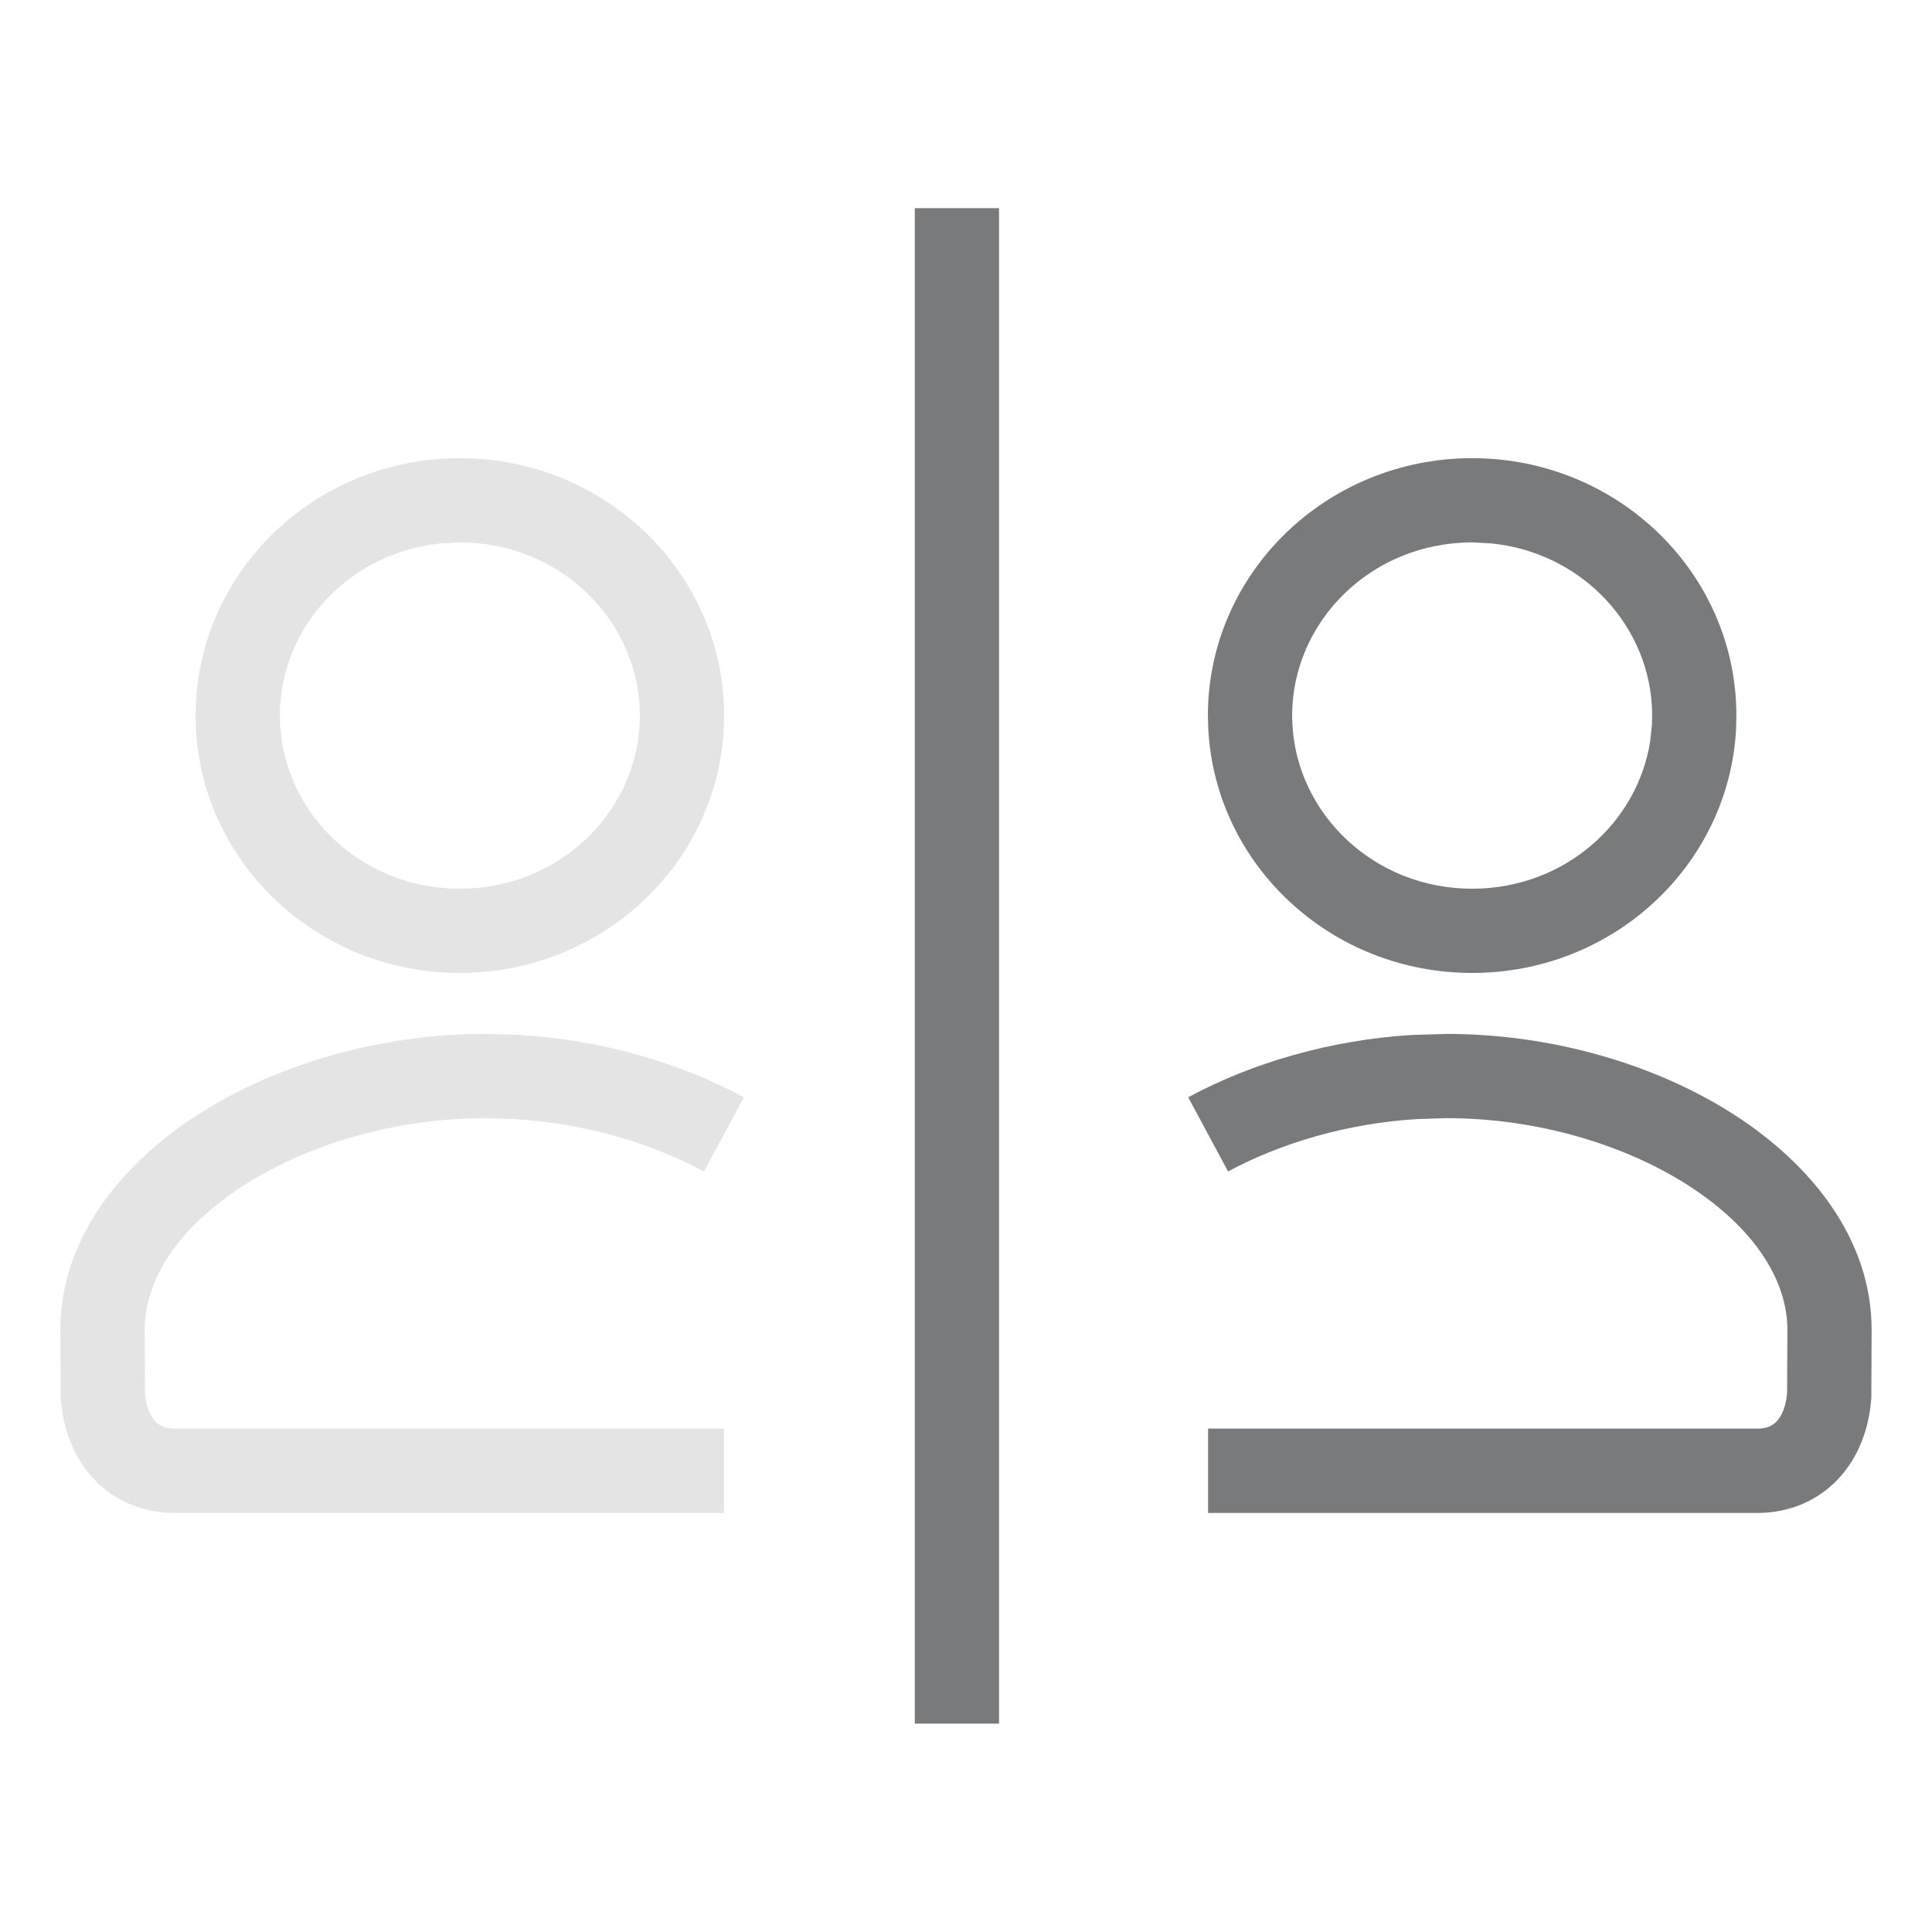
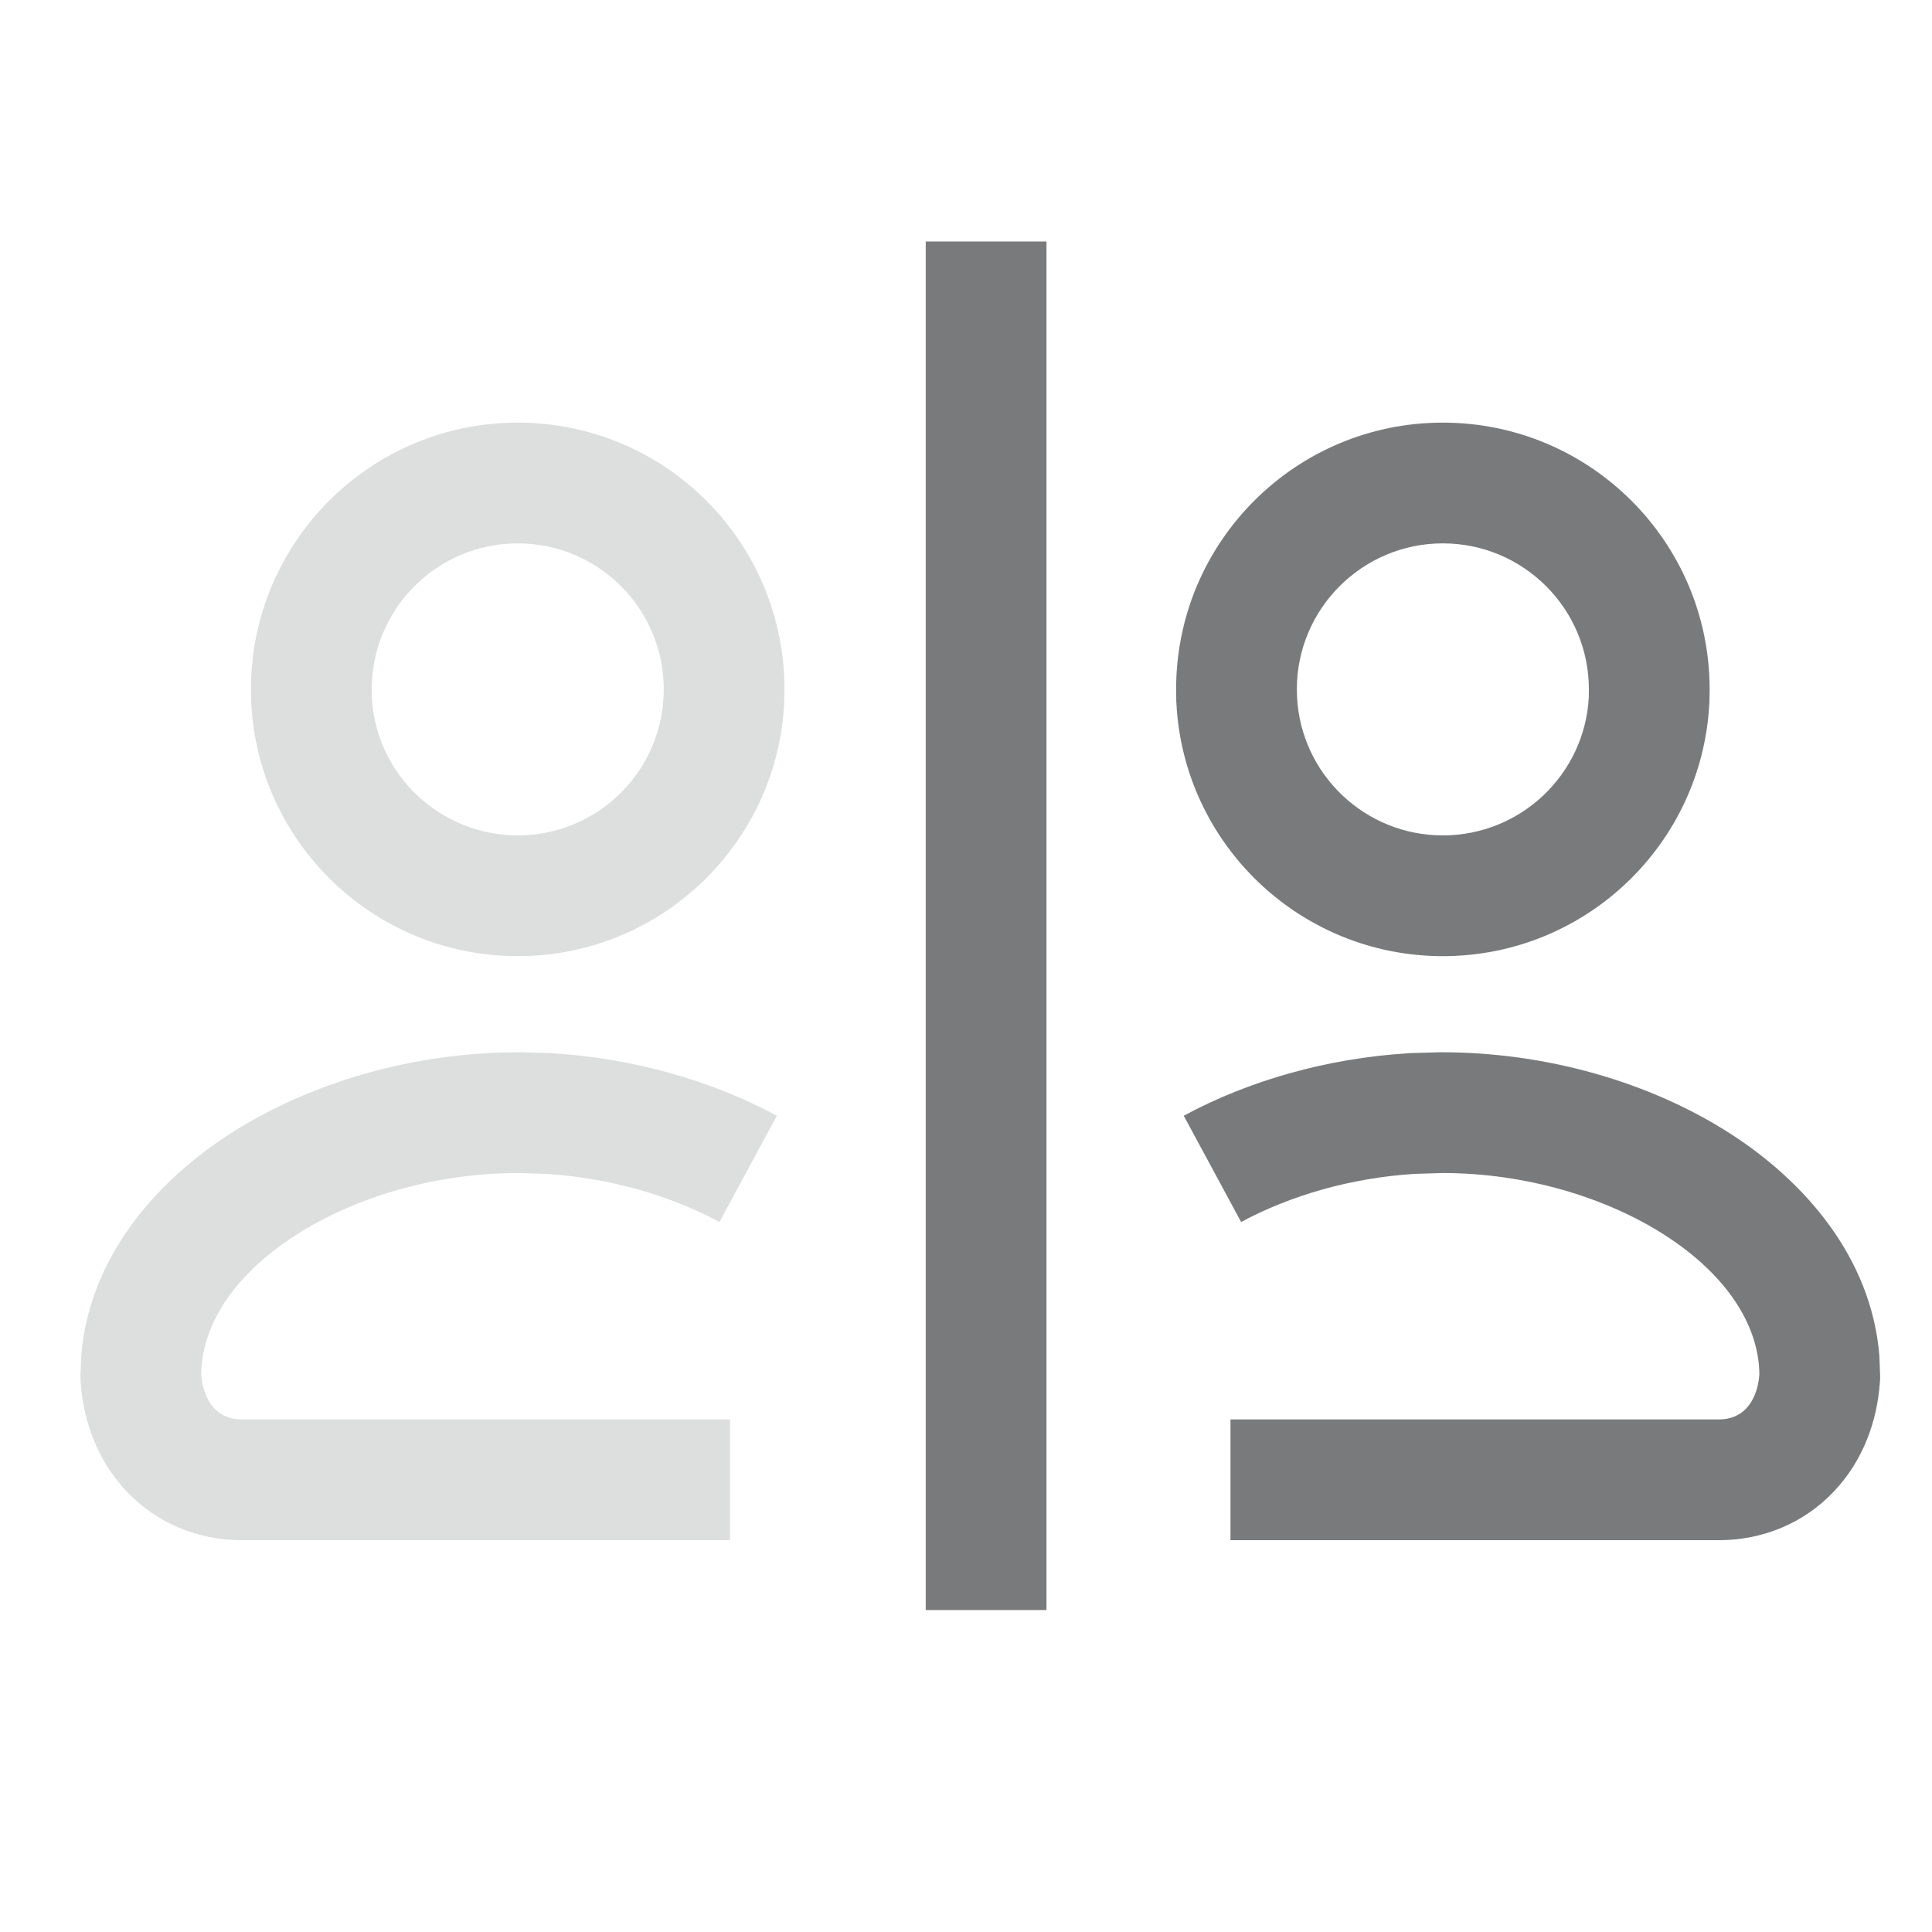
<svg xmlns="http://www.w3.org/2000/svg" width="20" height="20" viewBox="0 0 20 20" fill="none">
-   <path d="M15.24 4.743C13.729 4.743 12.505 5.936 12.504 7.407L12.508 7.545C12.581 8.953 13.776 10.072 15.24 10.072C16.703 10.072 17.898 8.953 17.972 7.545L17.975 7.407C17.975 5.936 16.75 4.743 15.24 4.743ZM15.434 5.625C16.386 5.718 17.099 6.495 17.103 7.399L17.101 7.499L17.083 7.671C16.952 8.52 16.193 9.2 15.24 9.2C14.223 9.2 13.427 8.426 13.379 7.499L13.376 7.407C13.377 6.439 14.189 5.615 15.24 5.615L15.434 5.625Z" fill="#797A7B" />
-   <path d="M14.613 10.714C13.777 10.766 12.969 10.998 12.3 11.359L12.713 12.127C13.268 11.828 13.952 11.629 14.665 11.585L14.973 11.575C15.91 11.575 16.818 11.847 17.481 12.274C18.152 12.706 18.503 13.245 18.503 13.767L18.5 14.419C18.488 14.573 18.438 14.665 18.392 14.714C18.35 14.758 18.291 14.789 18.195 14.789H12.506V15.662H18.195C18.518 15.661 18.812 15.54 19.027 15.312C19.237 15.09 19.348 14.793 19.371 14.479L19.372 14.463V14.449L19.375 13.769V13.767C19.375 12.832 18.757 12.058 17.953 11.54C17.14 11.017 16.066 10.703 14.973 10.703L14.613 10.714Z" fill="#797A7B" />
-   <path opacity="0.2" d="M4.76 4.743C6.271 4.743 7.495 5.936 7.496 7.407L7.492 7.545C7.419 8.953 6.224 10.072 4.76 10.072C3.297 10.072 2.102 8.953 2.028 7.545L2.025 7.407C2.025 5.936 3.25 4.743 4.76 4.743ZM4.566 5.625C3.614 5.718 2.901 6.495 2.897 7.399L2.899 7.499L2.917 7.671C3.048 8.52 3.807 9.2 4.76 9.2C5.777 9.2 6.573 8.426 6.621 7.499L6.624 7.407C6.623 6.439 5.811 5.615 4.76 5.615L4.566 5.625Z" fill="#797A7B" />
-   <g opacity="0.2">
-     <path d="M5.387 10.714C6.223 10.766 7.031 10.998 7.701 11.359L7.287 12.127C6.732 11.828 6.048 11.629 5.335 11.585L5.027 11.575C4.09 11.575 3.182 11.847 2.519 12.274C1.848 12.706 1.497 13.245 1.497 13.767L1.5 14.419C1.512 14.573 1.562 14.665 1.608 14.714C1.65 14.758 1.71 14.789 1.805 14.789H7.494V15.662H1.805C1.482 15.661 1.188 15.54 0.973 15.312C0.763 15.09 0.652 14.793 0.629 14.479L0.628 14.463V14.449L0.625 13.769V13.767C0.625 12.832 1.243 12.058 2.047 11.54C2.86 11.017 3.934 10.703 5.027 10.703L5.387 10.714Z" fill="#797A7B" />
-     <path d="M5.387 10.714C6.223 10.766 7.031 10.998 7.701 11.359L7.287 12.127C6.732 11.828 6.048 11.629 5.335 11.585L5.027 11.575C4.09 11.575 3.182 11.847 2.519 12.274C1.848 12.706 1.497 13.245 1.497 13.767L1.5 14.419C1.512 14.573 1.562 14.665 1.608 14.714C1.65 14.758 1.71 14.789 1.805 14.789H7.494V15.662H1.805C1.482 15.661 1.188 15.54 0.973 15.312C0.763 15.09 0.652 14.793 0.629 14.479L0.628 14.463V14.449L0.625 13.769V13.767C0.625 12.832 1.243 12.058 2.047 11.54C2.86 11.017 3.934 10.703 5.027 10.703L5.387 10.714Z" fill="#797A7B" fill-opacity="0.2" />
-   </g>
-   <path d="M10.342 17.843L9.47 17.843L9.47 2.155L10.342 2.155L10.342 17.843Z" fill="#797A7B" />
+   <path d="M14.936 4.375C13.411 4.375 12.175 5.611 12.175 7.136V7.152L12.177 7.262V7.271L12.178 7.279C12.252 8.738 13.459 9.898 14.936 9.898C16.414 9.898 17.621 8.738 17.695 7.279V7.271L17.696 7.262L17.698 7.152V7.136C17.698 5.611 16.461 4.375 14.936 4.375ZM14.936 5.625C15.771 5.625 16.448 6.302 16.448 7.136L16.447 7.22C16.404 8.016 15.743 8.648 14.936 8.648C14.128 8.648 13.467 8.013 13.427 7.215L13.425 7.136C13.425 6.302 14.102 5.625 14.936 5.625Z" fill="#797A7B" />
+   <path d="M14.907 10.893L14.588 10.902L14.569 10.904C13.74 10.956 12.932 11.184 12.254 11.55L12.848 12.65C13.359 12.375 13.987 12.193 14.643 12.152L14.936 12.143C15.792 12.144 16.624 12.393 17.236 12.787C17.853 13.184 18.209 13.701 18.213 14.231C18.2 14.393 18.145 14.508 18.077 14.58C18.011 14.65 17.917 14.694 17.793 14.694H12.738V15.944H17.793C18.242 15.944 18.671 15.772 18.986 15.438C19.29 15.116 19.432 14.708 19.46 14.314L19.461 14.303L19.462 14.289L19.463 14.272V14.24L19.455 14.031C19.37 13.007 18.671 12.223 17.913 11.736C17.083 11.202 16.009 10.893 14.927 10.893H14.907Z" fill="#797A7B" />
+   <path opacity="0.25" d="M5.36 4.375C6.885 4.375 8.121 5.611 8.121 7.136V7.152L8.118 7.262V7.271L8.118 7.279C8.044 8.738 6.837 9.898 5.36 9.898C3.882 9.898 2.675 8.738 2.601 7.279V7.271L2.6 7.262L2.598 7.152V7.136C2.598 5.611 3.835 4.375 5.36 4.375ZM5.36 5.625C4.525 5.625 3.848 6.302 3.848 7.136L3.849 7.22C3.892 8.016 4.553 8.648 5.36 8.648C6.168 8.648 6.829 8.013 6.869 7.215L6.871 7.136C6.871 6.302 6.194 5.625 5.36 5.625Z" fill="#797A7B" />
+   <path opacity="0.25" d="M5.389 10.893L5.708 10.902L5.727 10.904C6.556 10.956 7.363 11.184 8.042 11.55L7.448 12.65C6.937 12.375 6.309 12.193 5.653 12.152L5.36 12.143C4.504 12.144 3.672 12.393 3.06 12.787C2.442 13.184 2.087 13.701 2.083 14.231C2.096 14.393 2.151 14.508 2.219 14.58C2.285 14.65 2.379 14.694 2.503 14.694H7.557V15.944H2.503C2.054 15.944 1.625 15.772 1.31 15.438C1.006 15.116 0.864 14.708 0.835 14.314L0.835 14.303L0.834 14.289L0.833 14.272V14.24L0.841 14.031C0.926 13.007 1.625 12.223 2.383 11.736C3.213 11.202 4.287 10.893 5.369 10.893H5.389Z" fill="#797A7B" />
+   <path d="M10.833 16.667L9.583 16.667L9.583 2.5L10.833 2.5L10.833 16.667Z" fill="#797A7B" />
</svg>
